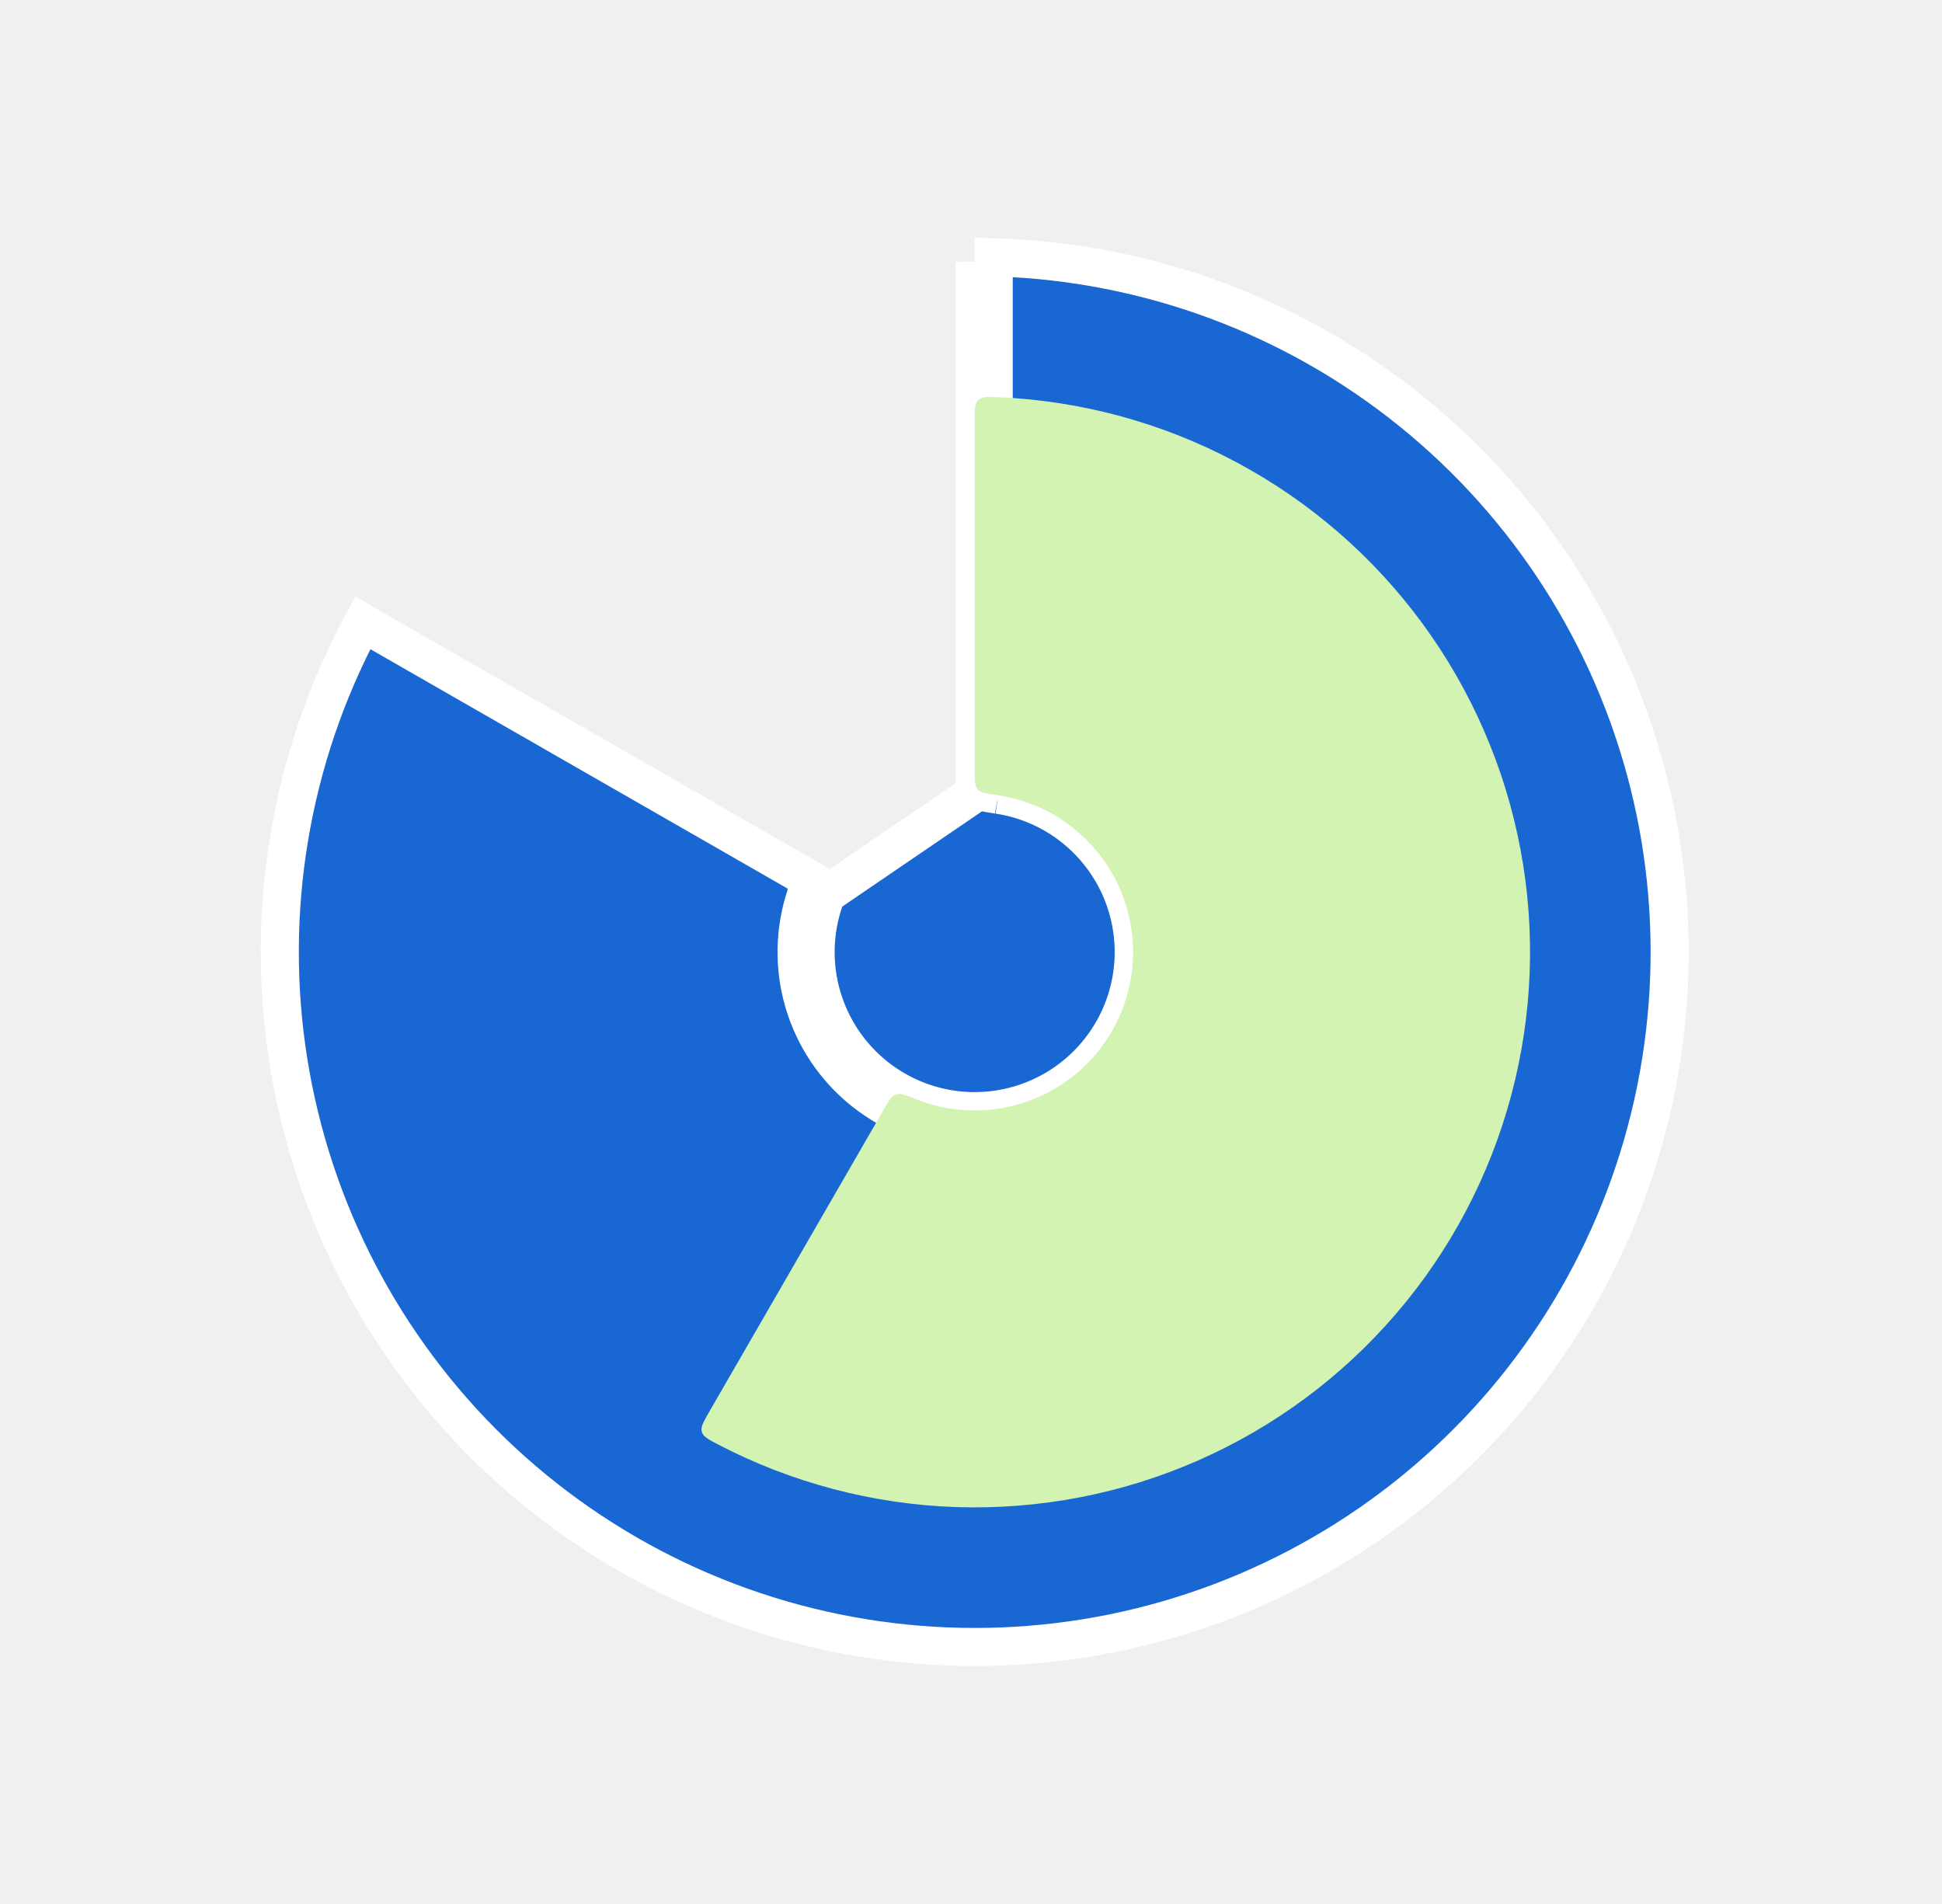
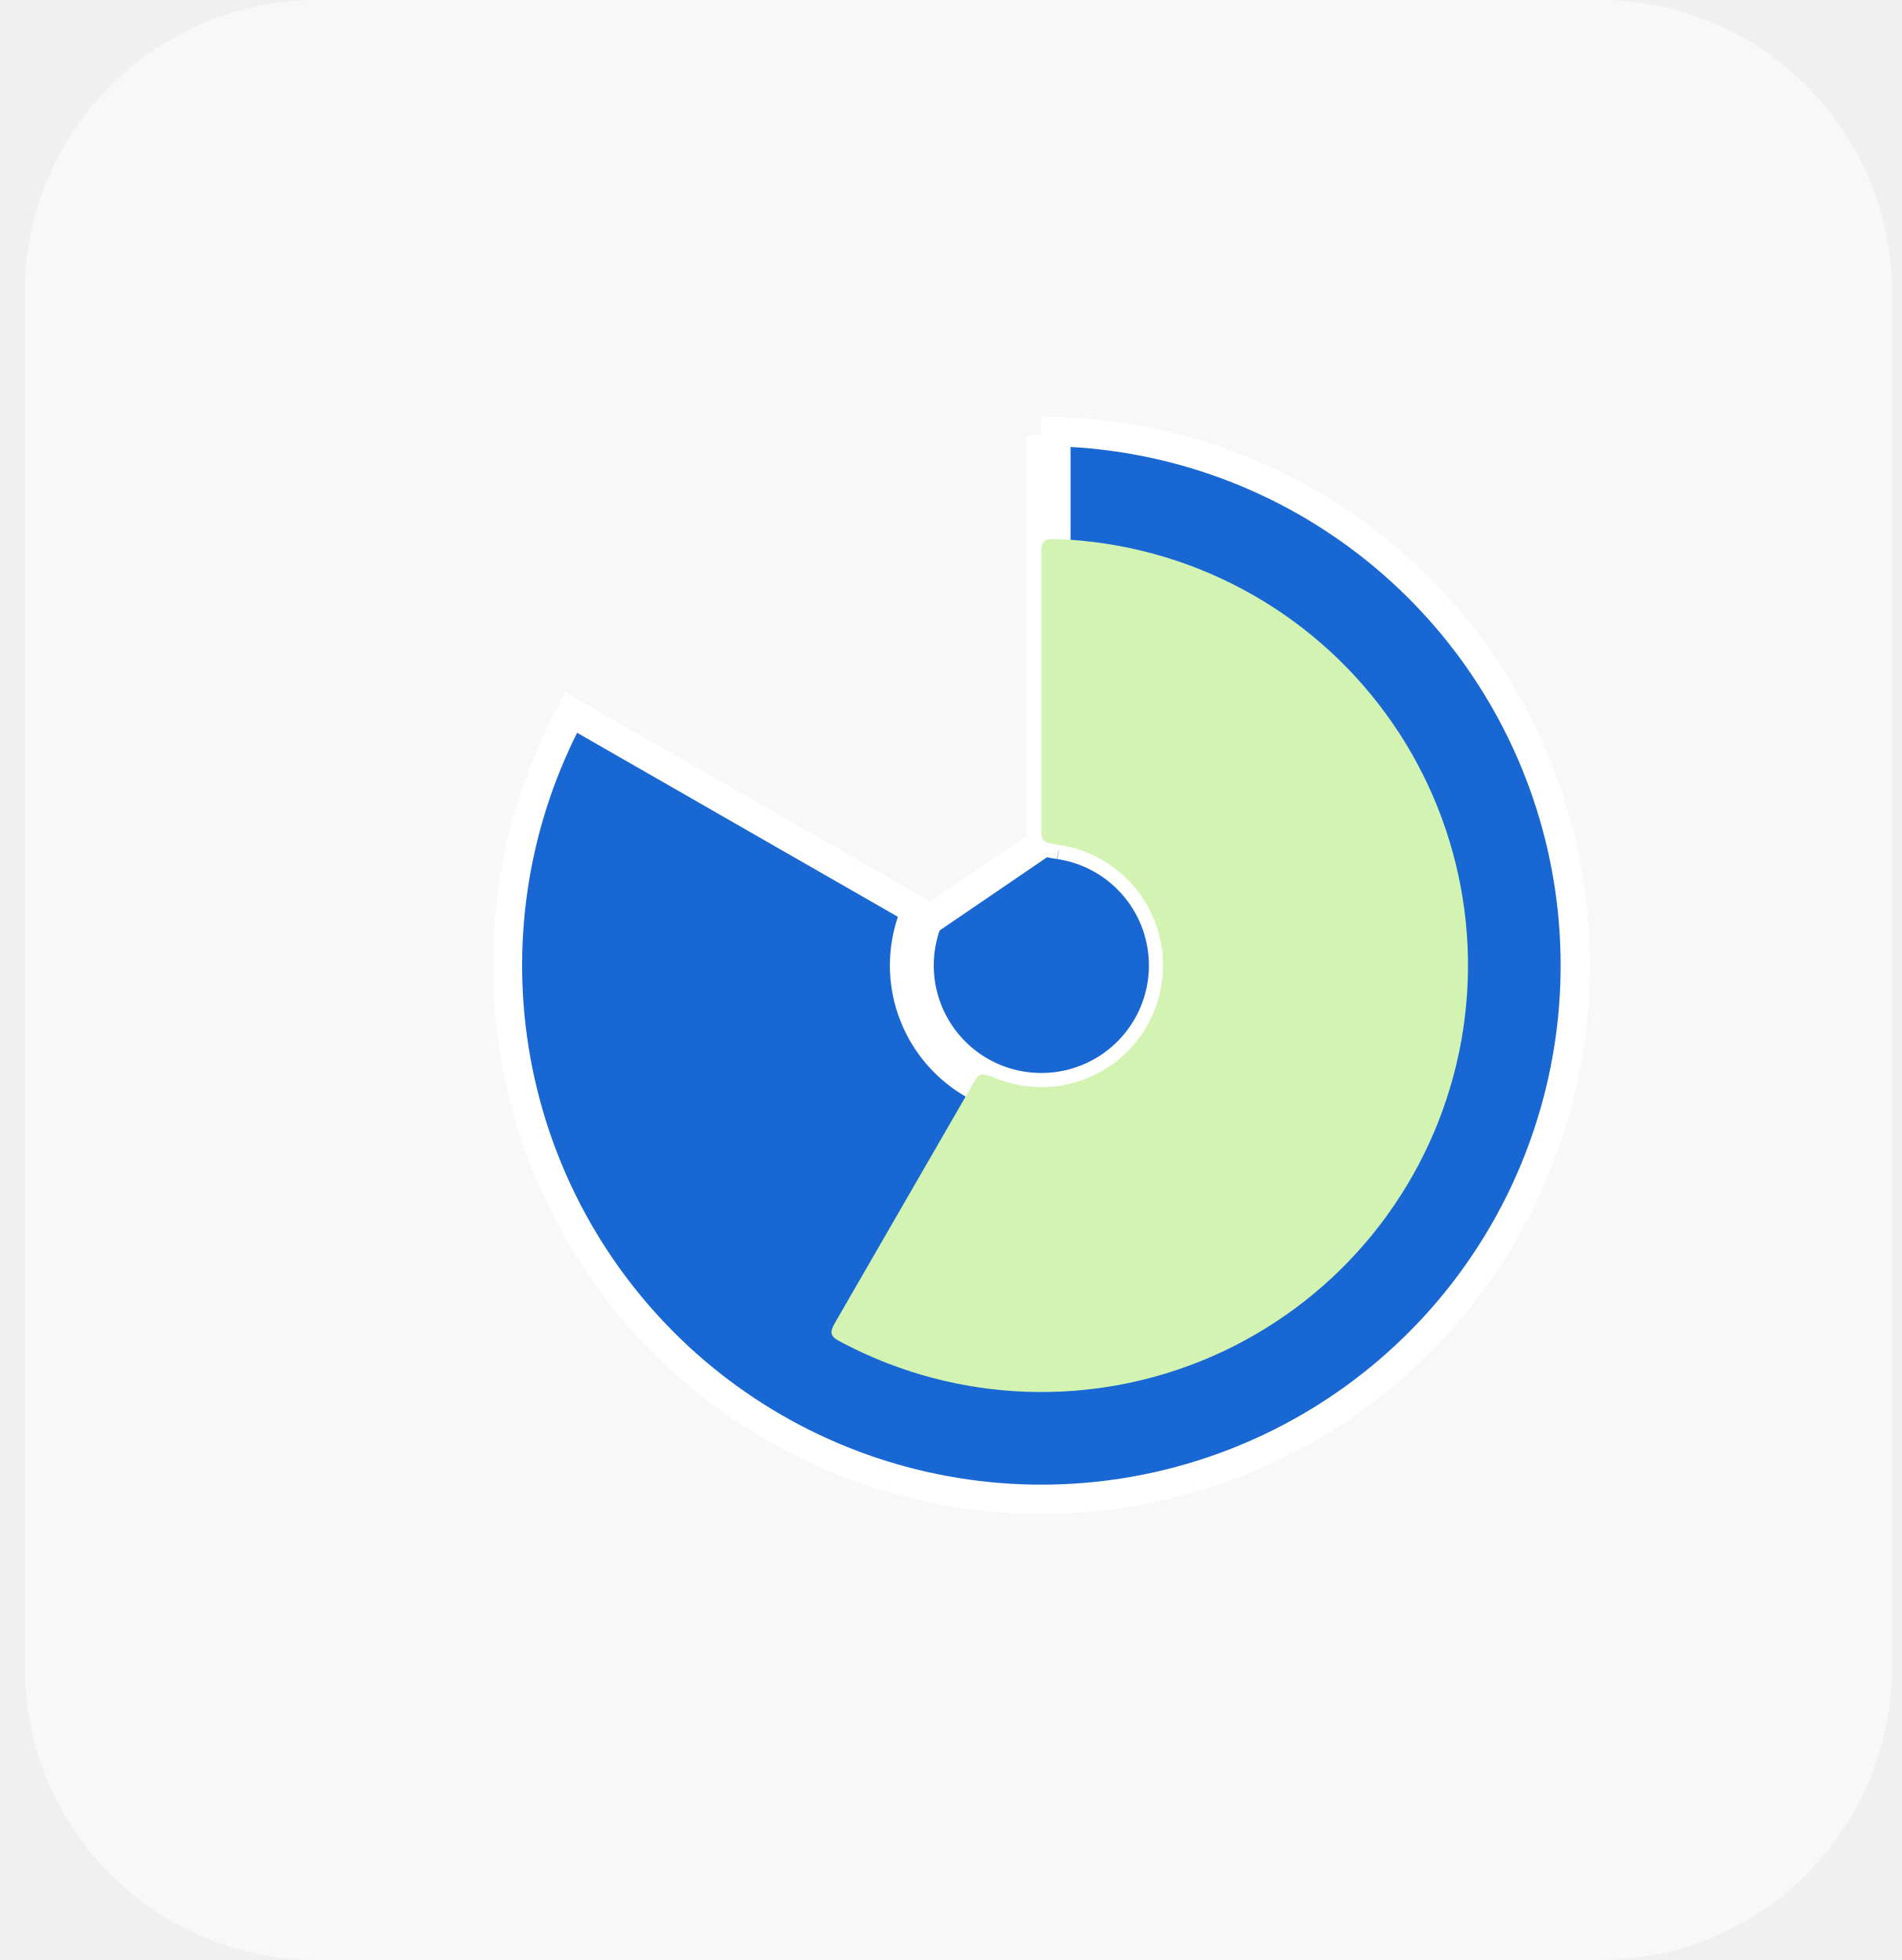
- <svg xmlns="http://www.w3.org/2000/svg" width="51" height="50" viewBox="0 0 51 50" fill="none">
-   <path d="M26.219 20.872L26.294 20.377C26.214 20.365 26.151 20.355 26.096 20.346C26.096 20.305 26.096 20.258 26.096 20.201V6.876C26.096 6.83 26.096 6.792 26.096 6.757C26.127 6.758 26.162 6.759 26.203 6.761L26.204 6.761C30.165 6.893 33.976 8.31 37.06 10.8C40.144 13.289 42.334 16.715 43.299 20.559C44.264 24.403 43.95 28.457 42.407 32.108C40.864 35.758 38.174 38.807 34.744 40.793C31.314 42.78 27.331 43.596 23.397 43.118C19.462 42.64 15.79 40.894 12.936 38.144C10.082 35.394 8.2 31.79 7.576 27.876C6.951 23.962 7.618 19.951 9.475 16.45L9.475 16.45L9.477 16.446C9.495 16.412 9.51 16.382 9.525 16.355C9.554 16.372 9.587 16.391 9.625 16.413L9.626 16.414L21.182 23.044L21.182 23.045L21.198 23.053C21.241 23.079 21.277 23.1 21.309 23.119C21.291 23.168 21.269 23.225 21.241 23.297L21.238 23.305C21.238 23.305 21.238 23.305 21.238 23.305C20.887 24.208 20.824 25.198 21.059 26.138C21.295 27.078 21.817 27.922 22.553 28.553C23.289 29.184 24.202 29.57 25.168 29.659C26.133 29.748 27.102 29.535 27.94 29.049C28.779 28.564 29.446 27.829 29.85 26.948C30.253 26.067 30.372 25.081 30.191 24.129C30.011 23.177 29.538 22.305 28.84 21.632C28.142 20.96 27.252 20.522 26.293 20.377L26.219 20.872ZM26.219 20.872C27.075 21 27.869 21.392 28.493 21.993C29.117 22.593 29.539 23.372 29.7 24.223C29.862 25.073 29.755 25.953 29.395 26.74C29.035 27.527 28.439 28.183 27.69 28.617C26.941 29.05 26.075 29.241 25.213 29.162C24.351 29.082 23.535 28.737 22.878 28.174C22.221 27.61 21.755 26.857 21.544 26.017C21.334 25.177 21.39 24.293 21.704 23.486L26.104 20.486C26.104 20.486 26.104 20.486 26.104 20.485C26.102 20.477 26.09 20.434 26.05 20.388L25.671 20.713M26.219 20.872L26.208 20.87C25.901 20.823 25.747 20.8 25.671 20.713M25.671 20.713L26.046 20.383C26.009 20.34 25.971 20.322 25.96 20.317M25.671 20.713C25.596 20.626 25.596 20.484 25.596 20.201V6.876L25.96 20.317M25.96 20.317C25.959 20.317 25.957 20.316 25.957 20.316C25.957 20.316 25.958 20.317 25.96 20.317ZM21.352 22.986C21.352 22.984 21.352 22.983 21.352 22.983C21.352 22.983 21.352 22.984 21.352 22.986Z" fill="#1967D2" stroke="white" />
-   <path d="M18.618 37.088C18.47 37.346 18.395 37.475 18.431 37.602C18.47 37.729 18.597 37.798 18.854 37.931C20.79 38.941 22.929 39.504 25.112 39.577C27.295 39.649 29.466 39.231 31.466 38.352C33.465 37.473 35.242 36.156 36.664 34.499C38.087 32.841 39.119 30.886 39.684 28.776C40.25 26.666 40.334 24.456 39.931 22.31C39.528 20.163 38.647 18.134 37.355 16.373C36.063 14.612 34.392 13.164 32.465 12.136C30.538 11.107 28.404 10.525 26.222 10.431C25.935 10.419 25.789 10.411 25.693 10.504C25.597 10.596 25.597 10.744 25.597 11.042V20.213C25.597 20.496 25.597 20.638 25.672 20.725C25.749 20.815 25.906 20.838 26.22 20.886C26.799 20.974 27.352 21.183 27.844 21.5C28.337 21.817 28.756 22.234 29.077 22.723C29.397 23.213 29.611 23.765 29.704 24.343C29.797 24.921 29.767 25.512 29.616 26.077C29.465 26.643 29.195 27.17 28.826 27.625C28.457 28.079 27.996 28.451 27.473 28.715C26.951 28.979 26.378 29.13 25.793 29.157C25.208 29.185 24.624 29.089 24.078 28.875C23.783 28.758 23.635 28.702 23.526 28.74C23.416 28.777 23.345 28.9 23.203 29.146L18.618 37.088Z" fill="#D3F3B3" />
+ <svg xmlns="http://www.w3.org/2000/svg" width="65" height="67" viewBox="0 0 65 67" fill="none">
+   <rect x="0.848" width="63.827" height="67" rx="10" fill="#F8F8F8" />
+   <path d="M36.219 28.872L36.294 28.377C36.214 28.365 36.151 28.355 36.096 28.346C36.096 28.305 36.096 28.258 36.096 28.201V14.876C36.096 14.831 36.096 14.792 36.096 14.757C36.127 14.758 36.162 14.759 36.203 14.761L36.204 14.761C40.165 14.893 43.976 16.31 47.06 18.8C50.144 21.289 52.334 24.715 53.299 28.559C54.264 32.403 53.95 36.457 52.407 40.108C50.864 43.758 48.174 46.807 44.744 48.793C41.314 50.78 37.331 51.596 33.397 51.118C29.462 50.64 25.79 48.894 22.936 46.144C20.081 43.394 18.2 39.79 17.576 35.876C16.951 31.962 17.618 27.951 19.475 24.45L19.475 24.45L19.477 24.446C19.495 24.412 19.51 24.382 19.524 24.355C19.554 24.372 19.587 24.391 19.625 24.413L19.626 24.414L31.182 31.044L31.182 31.045L31.198 31.053C31.241 31.079 31.277 31.1 31.309 31.119C31.291 31.168 31.269 31.225 31.241 31.297L31.238 31.305C31.238 31.305 31.238 31.305 31.238 31.305C30.887 32.208 30.824 33.198 31.059 34.138C31.295 35.078 31.817 35.922 32.553 36.553C33.289 37.184 34.202 37.571 35.167 37.659C36.133 37.748 37.102 37.535 37.94 37.049C38.779 36.564 39.446 35.829 39.85 34.948C40.253 34.066 40.372 33.081 40.191 32.129C40.011 31.177 39.538 30.305 38.84 29.632C38.142 28.96 37.252 28.522 36.293 28.377L36.219 28.872ZM36.219 28.872C37.075 29 37.87 29.392 38.493 29.993C39.117 30.593 39.539 31.372 39.7 32.223C39.862 33.073 39.755 33.953 39.395 34.74C39.035 35.527 38.439 36.183 37.69 36.617C36.941 37.05 36.075 37.241 35.213 37.161C34.351 37.082 33.535 36.737 32.878 36.174C32.221 35.61 31.755 34.857 31.544 34.017C31.334 33.177 31.39 32.293 31.704 31.486L36.104 28.486C36.104 28.486 36.104 28.486 36.103 28.485C36.102 28.477 36.09 28.434 36.05 28.388L35.671 28.713M36.219 28.872L36.208 28.87C35.901 28.823 35.747 28.8 35.671 28.713M35.671 28.713L36.046 28.383C36.008 28.34 35.971 28.322 35.96 28.317M35.671 28.713C35.596 28.626 35.596 28.484 35.596 28.201V14.876L35.96 28.317M35.96 28.317C35.959 28.317 35.957 28.316 35.957 28.316C35.957 28.316 35.958 28.317 35.96 28.317ZM31.352 30.986C31.352 30.984 31.352 30.983 31.352 30.983C31.352 30.983 31.352 30.984 31.352 30.986Z" fill="#1967D2" stroke="white" />
+   <path d="M28.618 45.088C28.47 45.346 28.395 45.475 28.431 45.602C28.47 45.729 28.597 45.798 28.854 45.931C30.79 46.941 32.929 47.504 35.112 47.577C37.295 47.649 39.466 47.231 41.466 46.352C43.465 45.473 45.242 44.156 46.664 42.499C48.087 40.841 49.119 38.886 49.684 36.776C50.25 34.666 50.334 32.456 49.931 30.31C49.528 28.163 48.647 26.134 47.355 24.373C46.063 22.612 44.392 21.164 42.465 20.136C40.538 19.107 38.404 18.525 36.222 18.431C35.935 18.419 35.789 18.41 35.693 18.504C35.597 18.596 35.597 18.744 35.597 19.042V28.213C35.597 28.496 35.597 28.638 35.672 28.725C35.749 28.815 35.906 28.838 36.22 28.886C36.799 28.974 37.352 29.183 37.844 29.5C38.337 29.817 38.756 30.234 39.077 30.723C39.397 31.213 39.611 31.765 39.704 32.343C39.797 32.921 39.767 33.512 39.616 34.077C39.465 34.643 39.196 35.17 38.826 35.625C38.457 36.079 37.996 36.451 37.473 36.715C36.95 36.979 36.378 37.13 35.793 37.157C35.208 37.185 34.624 37.089 34.078 36.875C33.783 36.758 33.635 36.702 33.526 36.74C33.416 36.777 33.345 36.9 33.203 37.146L28.618 45.088Z" fill="#D3F3B3" />
</svg>
